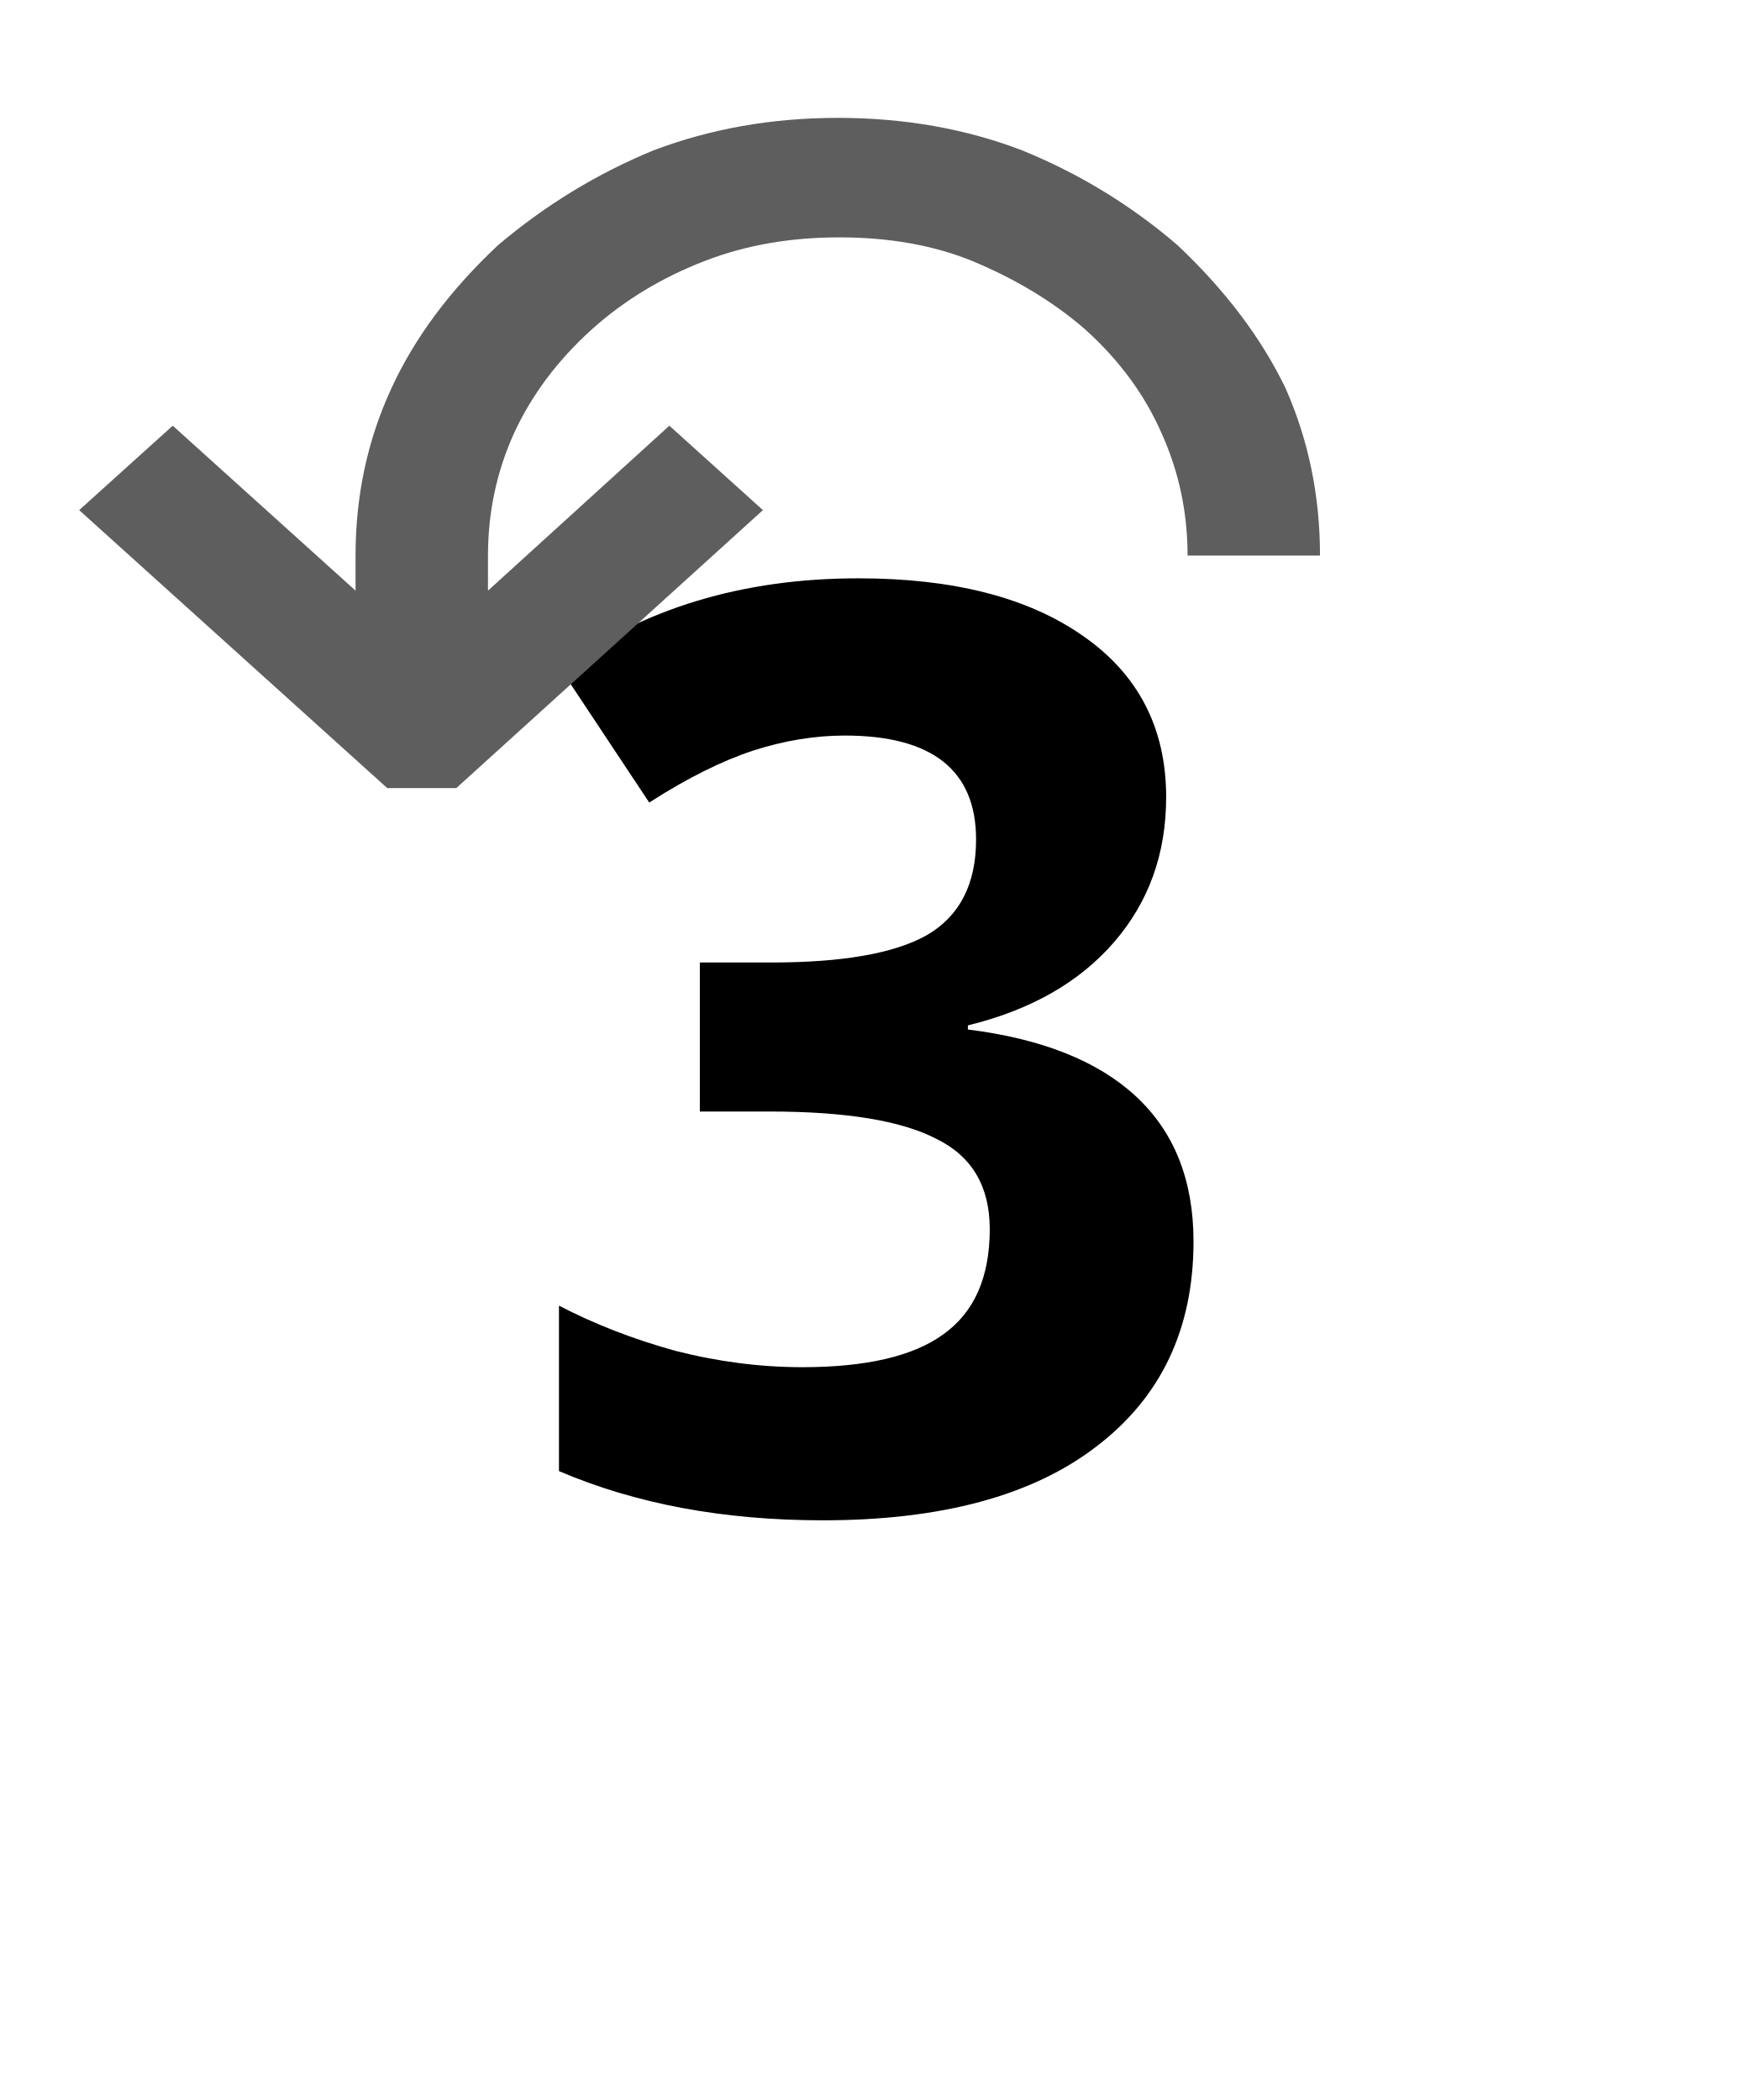
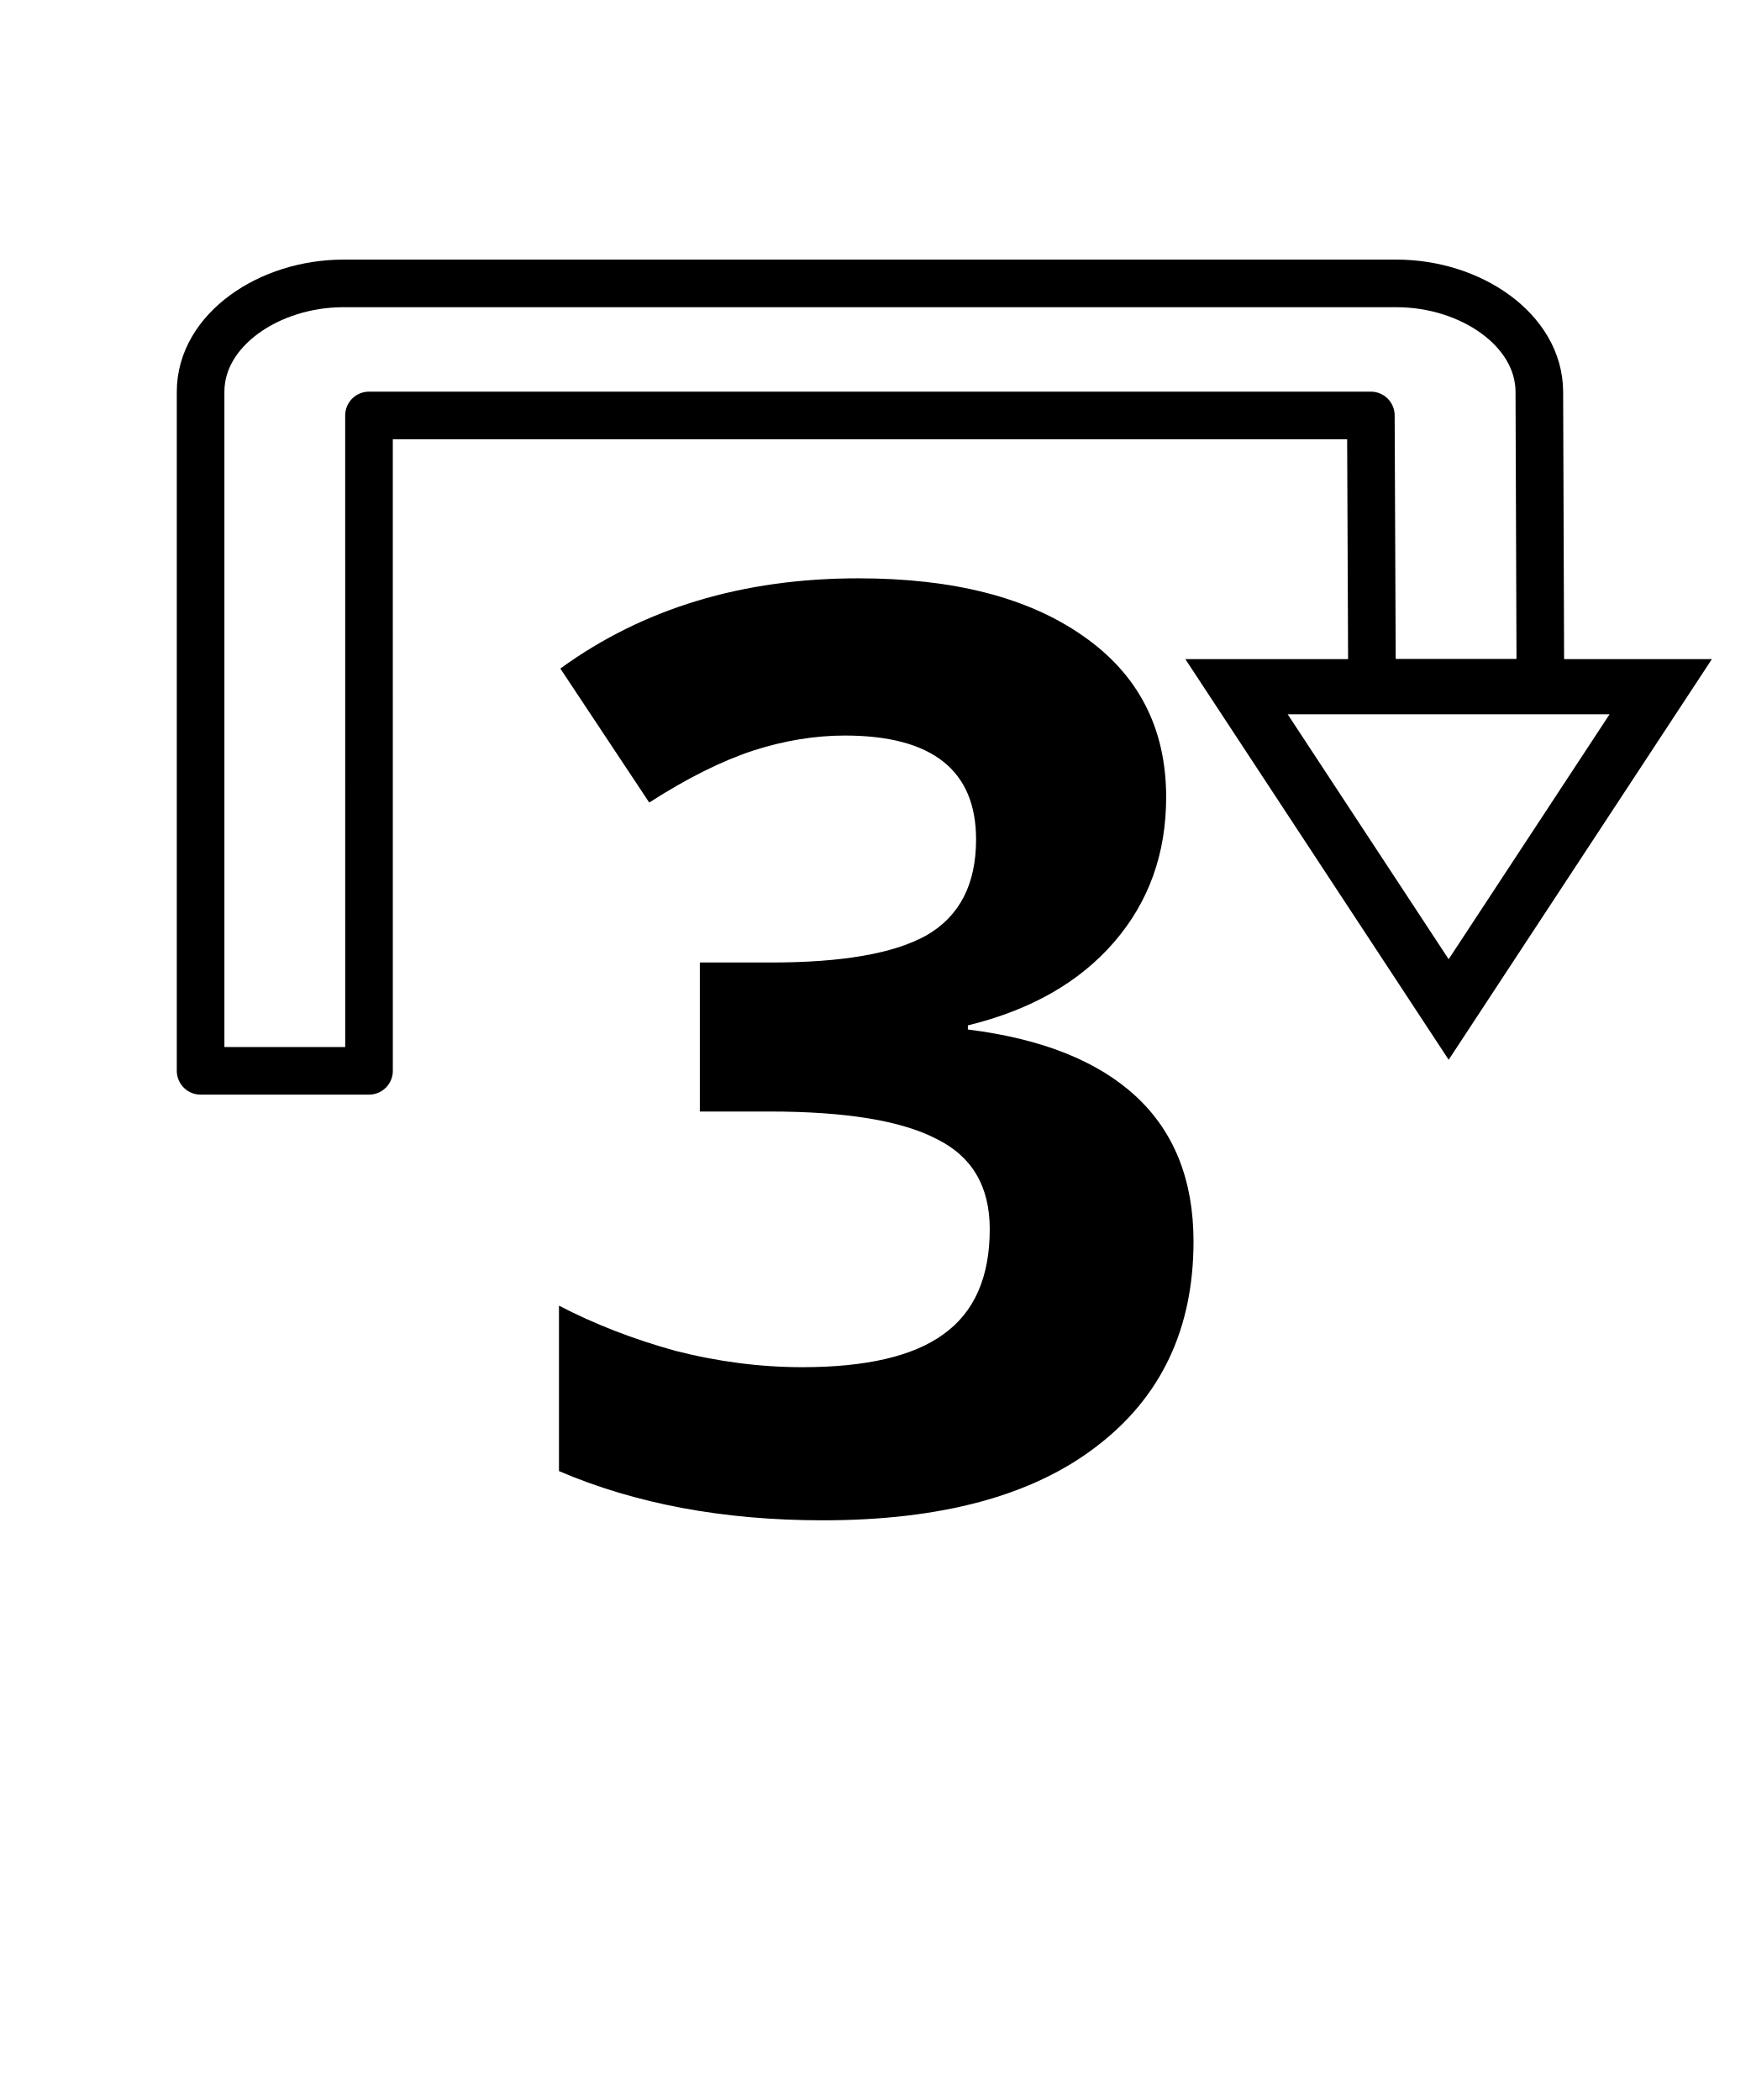
<svg xmlns="http://www.w3.org/2000/svg" id="svg6" version="1.1" height="48" width="40" viewBox="0 0 20 24">
  <defs id="defs10">
    <marker style="overflow:visible" id="marker1312" refX="0.0" refY="0.0" orient="auto">
      <path transform="scale(0.3) translate(-2.3,0)" d="M 8.719,4.034 L -2.207,0.016 L 8.719,-4.002 C 6.973,-1.63 6.983,1.616 8.719,4.034 z " style="fill-rule:evenodd;stroke-width:0.625;stroke-linejoin:round;stroke:#000000;stroke-opacity:1;fill:#000000;fill-opacity:1" id="path1310" />
    </marker>
    <marker style="overflow:visible" id="Arrow2Sstart" refX="0.0" refY="0.0" orient="auto">
      <path transform="scale(0.3) translate(-2.3,0)" d="M 8.719,4.034 L -2.207,0.016 L 8.719,-4.002 C 6.973,-1.63 6.983,1.616 8.719,4.034 z " style="fill-rule:evenodd;stroke-width:0.625;stroke-linejoin:round;stroke:#000000;stroke-opacity:1;fill:#000000;fill-opacity:1" id="path886" />
    </marker>
    <marker style="overflow:visible" id="Arrow1Sstart" refX="0.0" refY="0.0" orient="auto">
      <path transform="scale(0.2) translate(6,0)" style="fill-rule:evenodd;stroke:#000000;stroke-width:1pt;stroke-opacity:1;fill:#000000;fill-opacity:1" d="M 0.0,0.0 L 5.0,-5.0 L -12.5,0.0 L 5.0,5.0 L 0.0,0.0 z " id="path868" />
    </marker>
    <marker style="overflow:visible" id="Arrow2Lstart" refX="0.0" refY="0.0" orient="auto">
      <path transform="scale(1.1) translate(1,0)" d="M 8.719,4.034 L -2.207,0.016 L 8.719,-4.002 C 6.973,-1.63 6.983,1.616 8.719,4.034 z " style="fill-rule:evenodd;stroke-width:0.625;stroke-linejoin:round;stroke:#000000;stroke-opacity:1;fill:#000000;fill-opacity:1" id="path874" />
    </marker>
  </defs>
-   <text xml:space="preserve" style="font-style:normal;font-weight:normal;font-size:40px;line-height:1.25;font-family:sans-serif;letter-spacing:0px;word-spacing:0px;fill:#000000;fill-opacity:1;stroke:none" x="5.826" y="17.235" id="text1">
-     <tspan id="tspan1" x="5.826" y="17.235" style="font-style:normal;font-variant:normal;font-weight:bold;font-stretch:normal;font-size:14.667px;font-family:'Open Sans';-inkscape-font-specification:'Open Sans Bold';fill:#000000;fill-opacity:1">3</tspan>
+   <text xml:space="preserve" style="font-style:normal;font-weight:normal;font-size:40px;line-height:1.25;font-family:sans-serif;letter-spacing:0px;word-spacing:0px;fill:#000000;fill-opacity:1;stroke:none" x="5.826" y="17.235" id="text836-5">
+     <tspan id="tspan834-8" x="5.826" y="17.235" style="font-style:normal;font-variant:normal;font-weight:bold;font-stretch:normal;font-size:14.667px;font-family:'Open Sans';-inkscape-font-specification:'Open Sans Bold';fill:#000000;fill-opacity:1">3</tspan>
  </text>
-   <text xml:space="preserve" style="font-style:normal;font-weight:normal;font-size:17.333px;line-height:1.25;font-family:sans-serif;letter-spacing:0px;word-spacing:0px;fill:#5e5e5e;fill-opacity:1;stroke:none;stroke-width:1.697" x="0.483" y="12.997" id="text836-5" transform="scale(1.052615,0.9500151)">
-     <tspan id="tspan834-8" x="0.483" y="12.997" style="font-style:normal;font-variant:normal;font-weight:normal;font-stretch:normal;font-size:17.333px;font-family:'Droid Sans';-inkscape-font-specification:'Droid Sans';fill:#5e5e5e;fill-opacity:1;stroke-width:1.697">↶</tspan>
-   </text>
+   <g id="g1717">
+     <path d="m 17.6,7.805 h -1.924 l -0.013,-3.057 H 4.216 l 3.67e-4,7.49 H 2.292 L 2.292,4.477 c -3.44e-5,-0.708 0.785,-1.238 1.631,-1.238 h 12.034 c 0.846,0 1.628,0.531 1.631,1.238 z" color="#000000" color-rendering="auto" dominant-baseline="auto" image-rendering="auto" shape-rendering="auto" solid-color="#000000" stop-color="#000000" style="font-variant-ligatures:normal;font-variant-position:normal;font-variant-caps:normal;font-variant-numeric:normal;font-variant-alternates:normal;font-variant-east-asian:normal;font-feature-settings:normal;font-variation-settings:normal;text-indent:0;text-decoration-line:none;text-decoration-style:solid;text-decoration-color:#000000;text-transform:none;text-orientation:mixed;white-space:normal;shape-padding:0;shape-margin:0;inline-size:0;isolation:auto;mix-blend-mode:normal;stroke-width:0.544;stroke-miterlimit:4;stroke-dasharray:none;fill:none;fill-opacity:1;stroke:#000000;stroke-opacity:1;stroke-linejoin:round;stroke-dashoffset:0;stroke-linecap:round" id="path2" />
+     <path d="M 16.552,11.537 18.975,7.848 H 14.128 Z" id="path4" style="fill:none;stroke:#000000;stroke-width:0.631;stroke-opacity:1" />
+   </g>
</svg>
